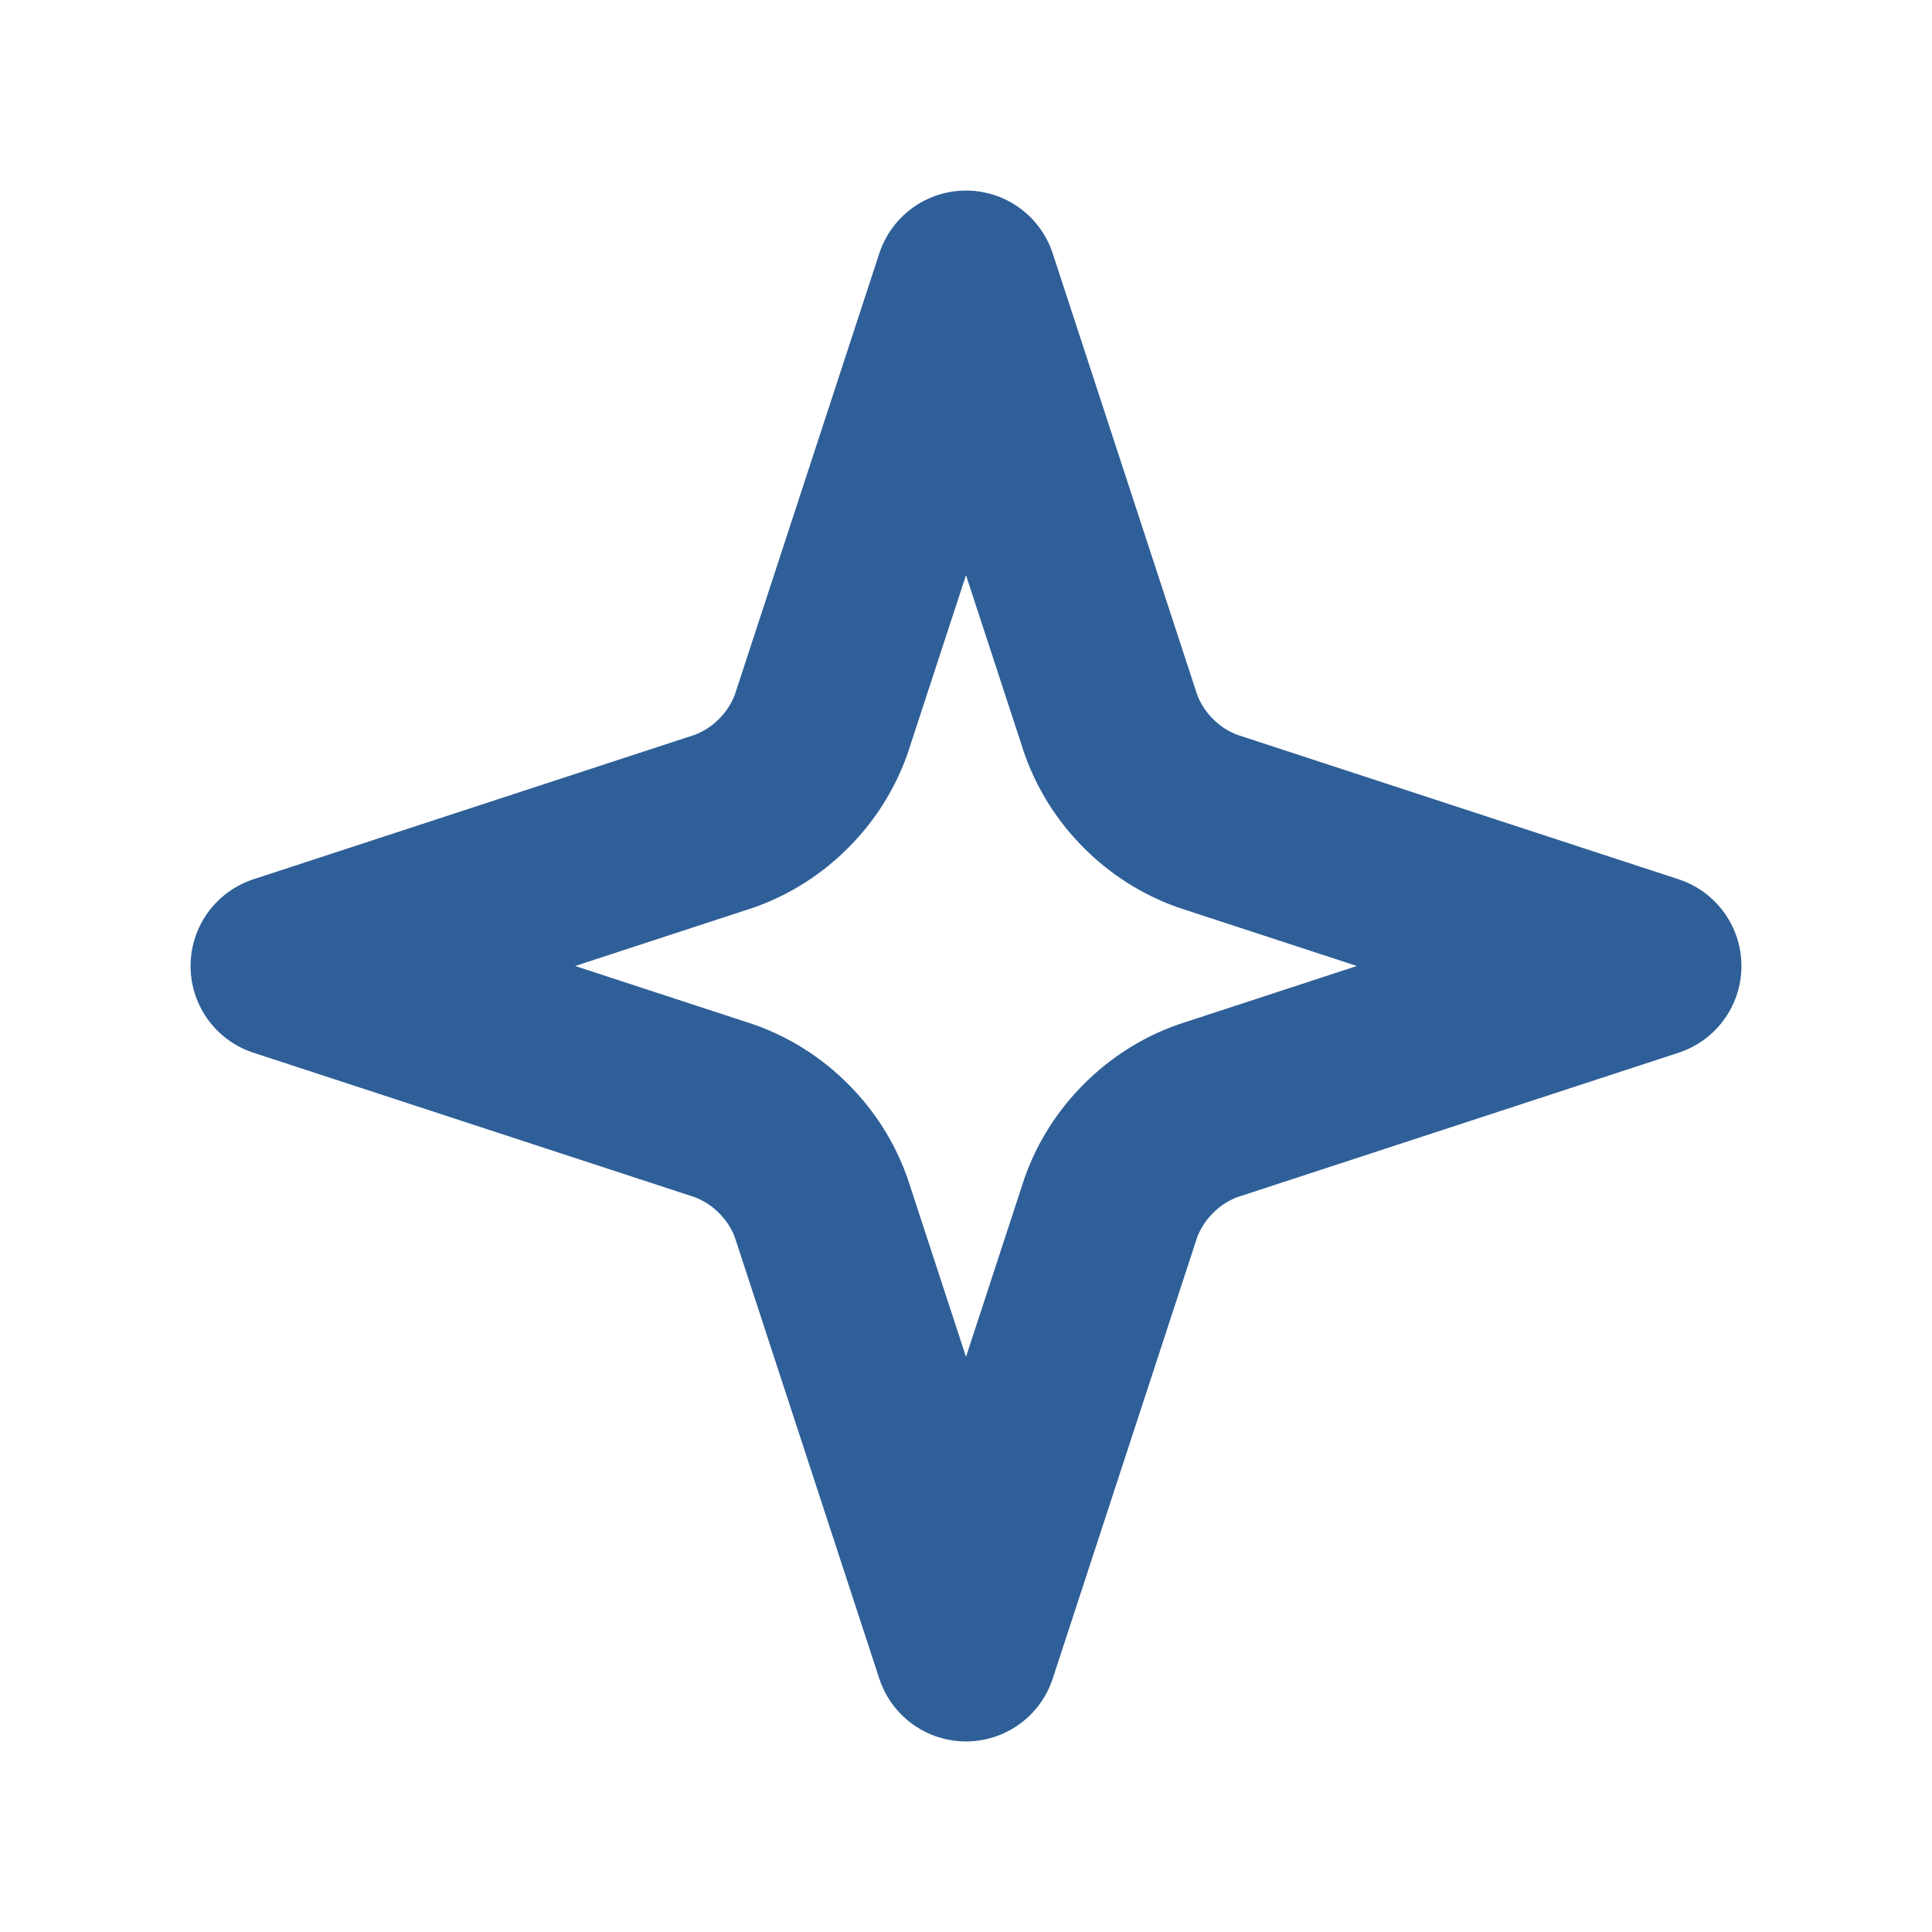
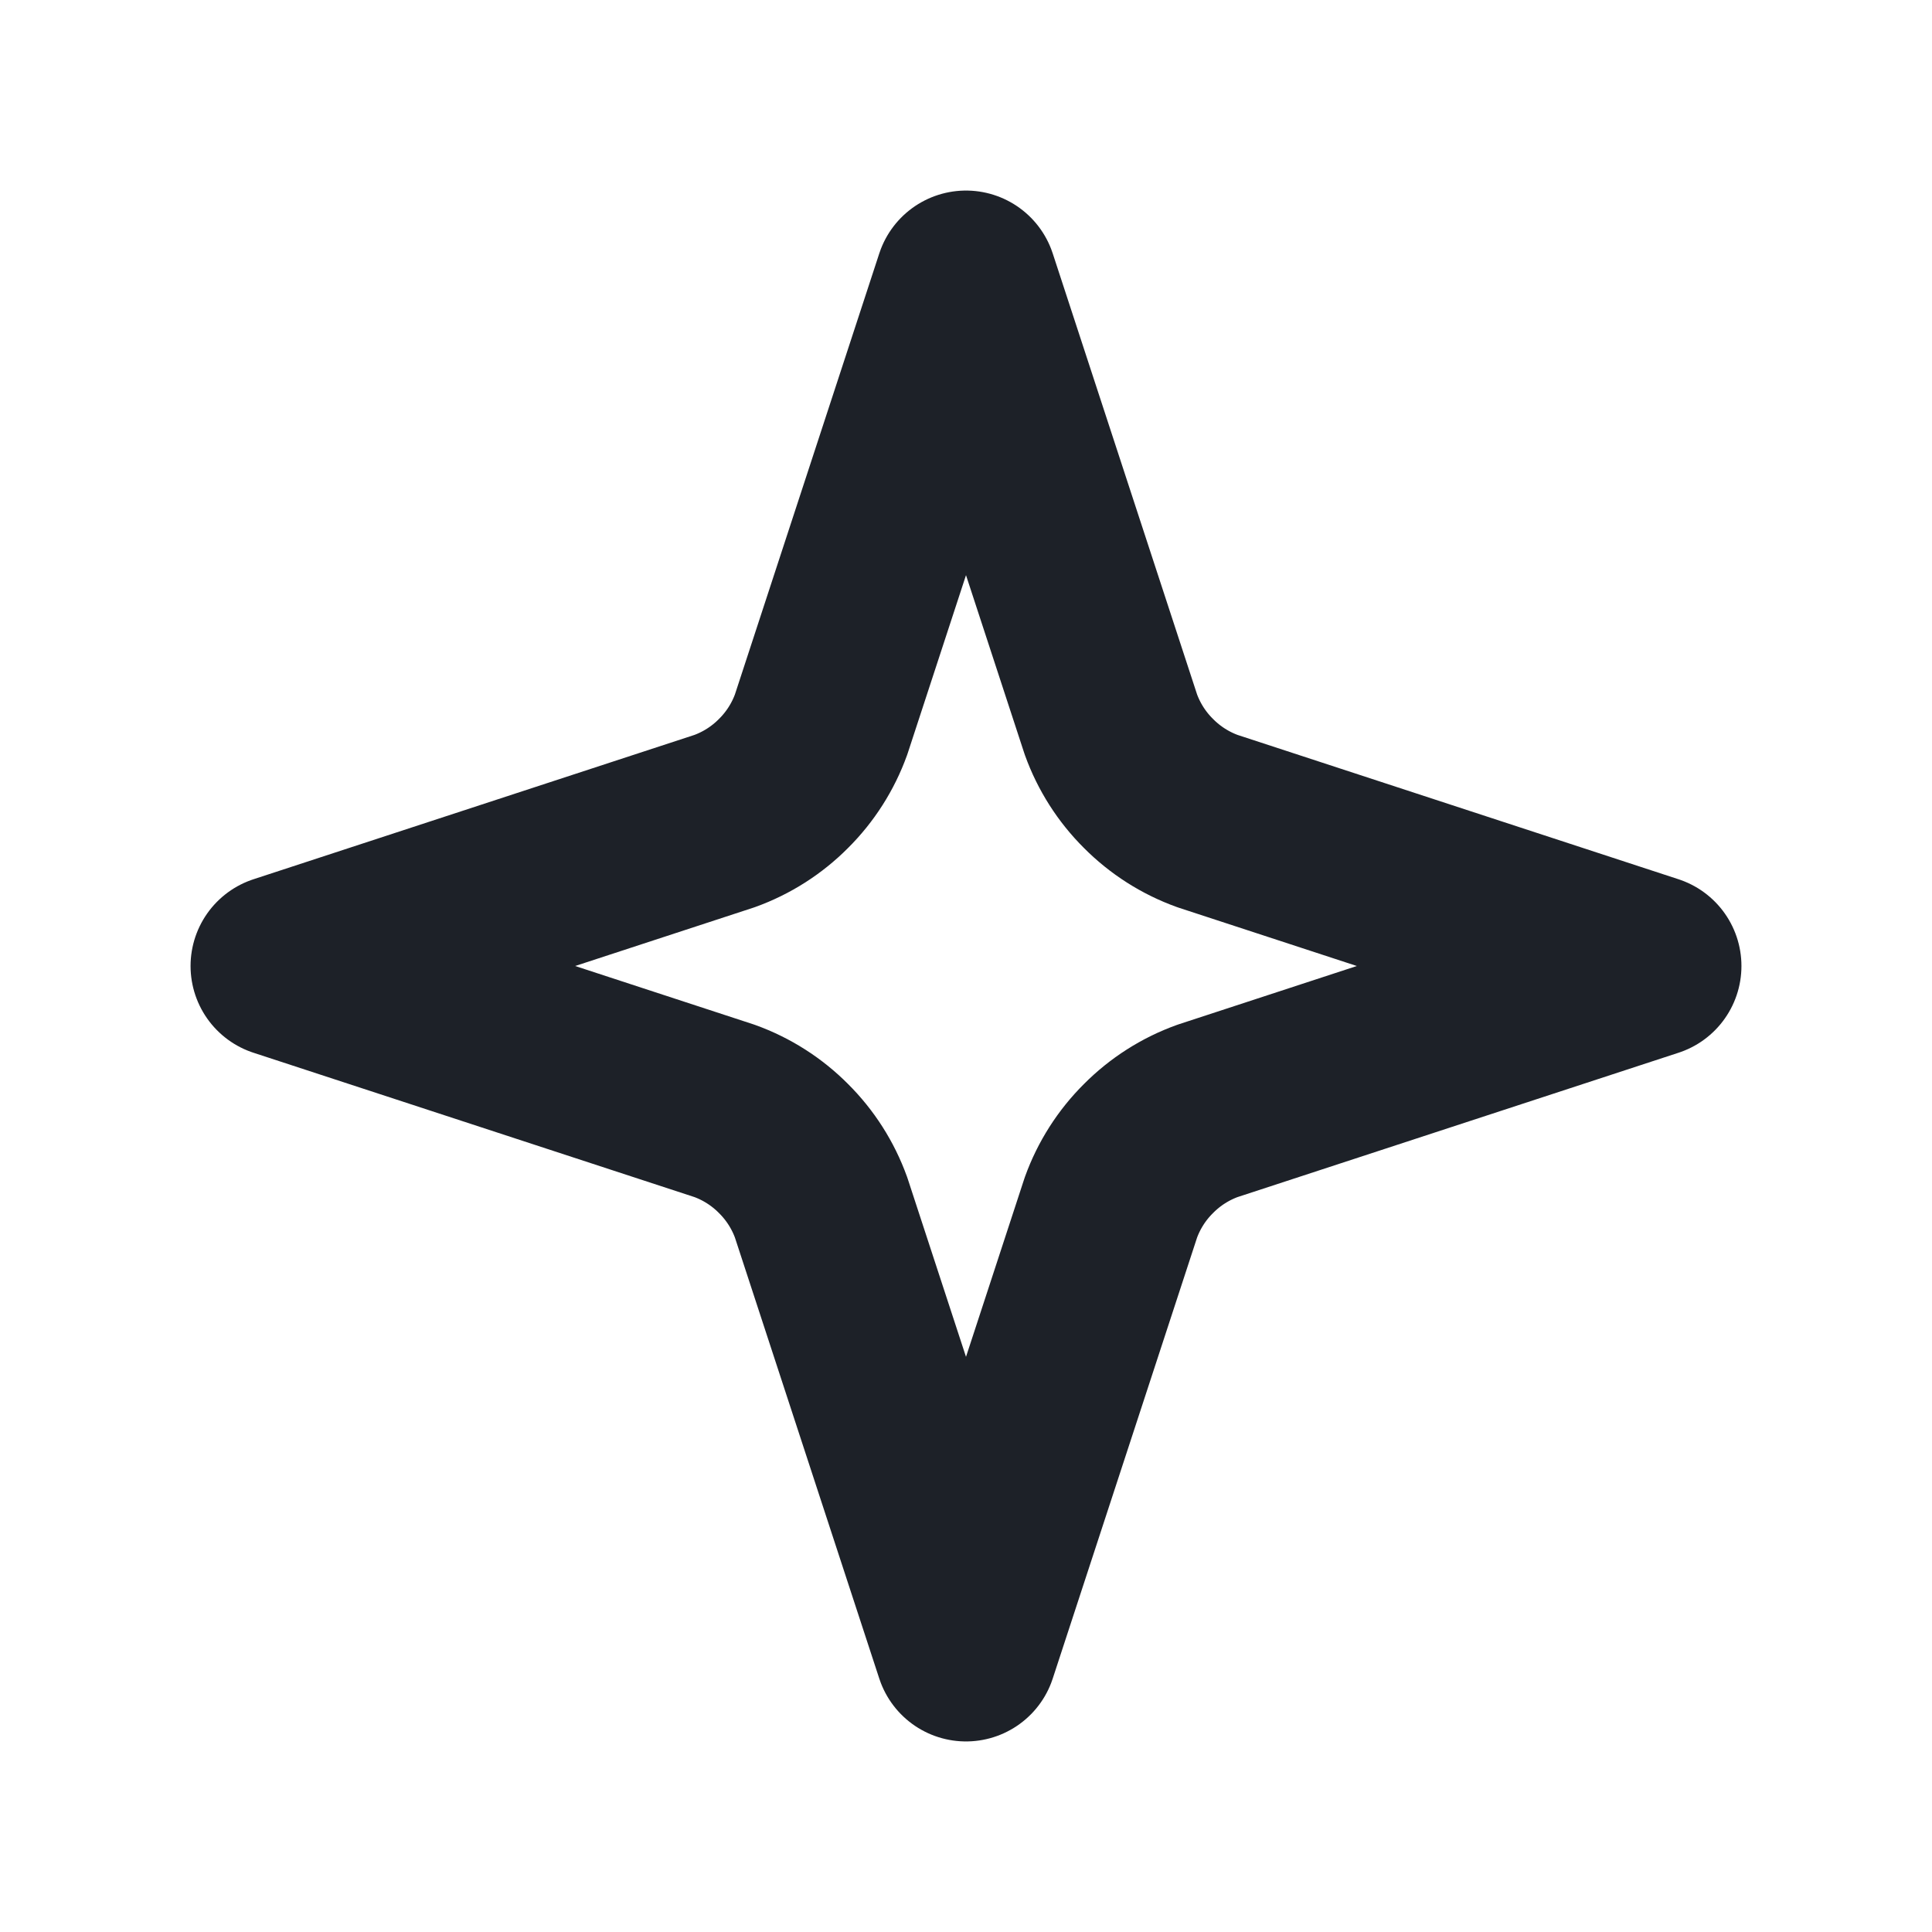
<svg xmlns="http://www.w3.org/2000/svg" width="15" height="15" viewBox="0 0 15 15" fill="none">
-   <path d="M7.5 2.188L8.625 5.625C8.687 5.797 8.787 5.954 8.917 6.083C9.046 6.213 9.203 6.313 9.375 6.375L12.812 7.5L9.375 8.625C9.203 8.687 9.046 8.787 8.917 8.917C8.787 9.046 8.687 9.203 8.625 9.375L7.5 12.812L6.375 9.375C6.313 9.203 6.213 9.046 6.083 8.917C5.954 8.787 5.797 8.687 5.625 8.625L2.188 7.5L5.625 6.375C5.797 6.313 5.954 6.213 6.083 6.083C6.213 5.954 6.313 5.797 6.375 5.625L7.5 2.188Z" stroke="#2F5F98" stroke-width="1.417" stroke-linecap="round" stroke-linejoin="round" />
+   <path d="M7.5 2.188L8.625 5.625C8.687 5.797 8.787 5.954 8.917 6.083C9.046 6.213 9.203 6.313 9.375 6.375L12.812 7.5L9.375 8.625C9.203 8.687 9.046 8.787 8.917 8.917C8.787 9.046 8.687 9.203 8.625 9.375L7.5 12.812L6.375 9.375C6.313 9.203 6.213 9.046 6.083 8.917C5.954 8.787 5.797 8.687 5.625 8.625L2.188 7.5L5.625 6.375C5.797 6.313 5.954 6.213 6.083 6.083C6.213 5.954 6.313 5.797 6.375 5.625L7.5 2.188Z" stroke="#1D2128" stroke-width="1.417" stroke-linecap="round" stroke-linejoin="round" />
</svg>
